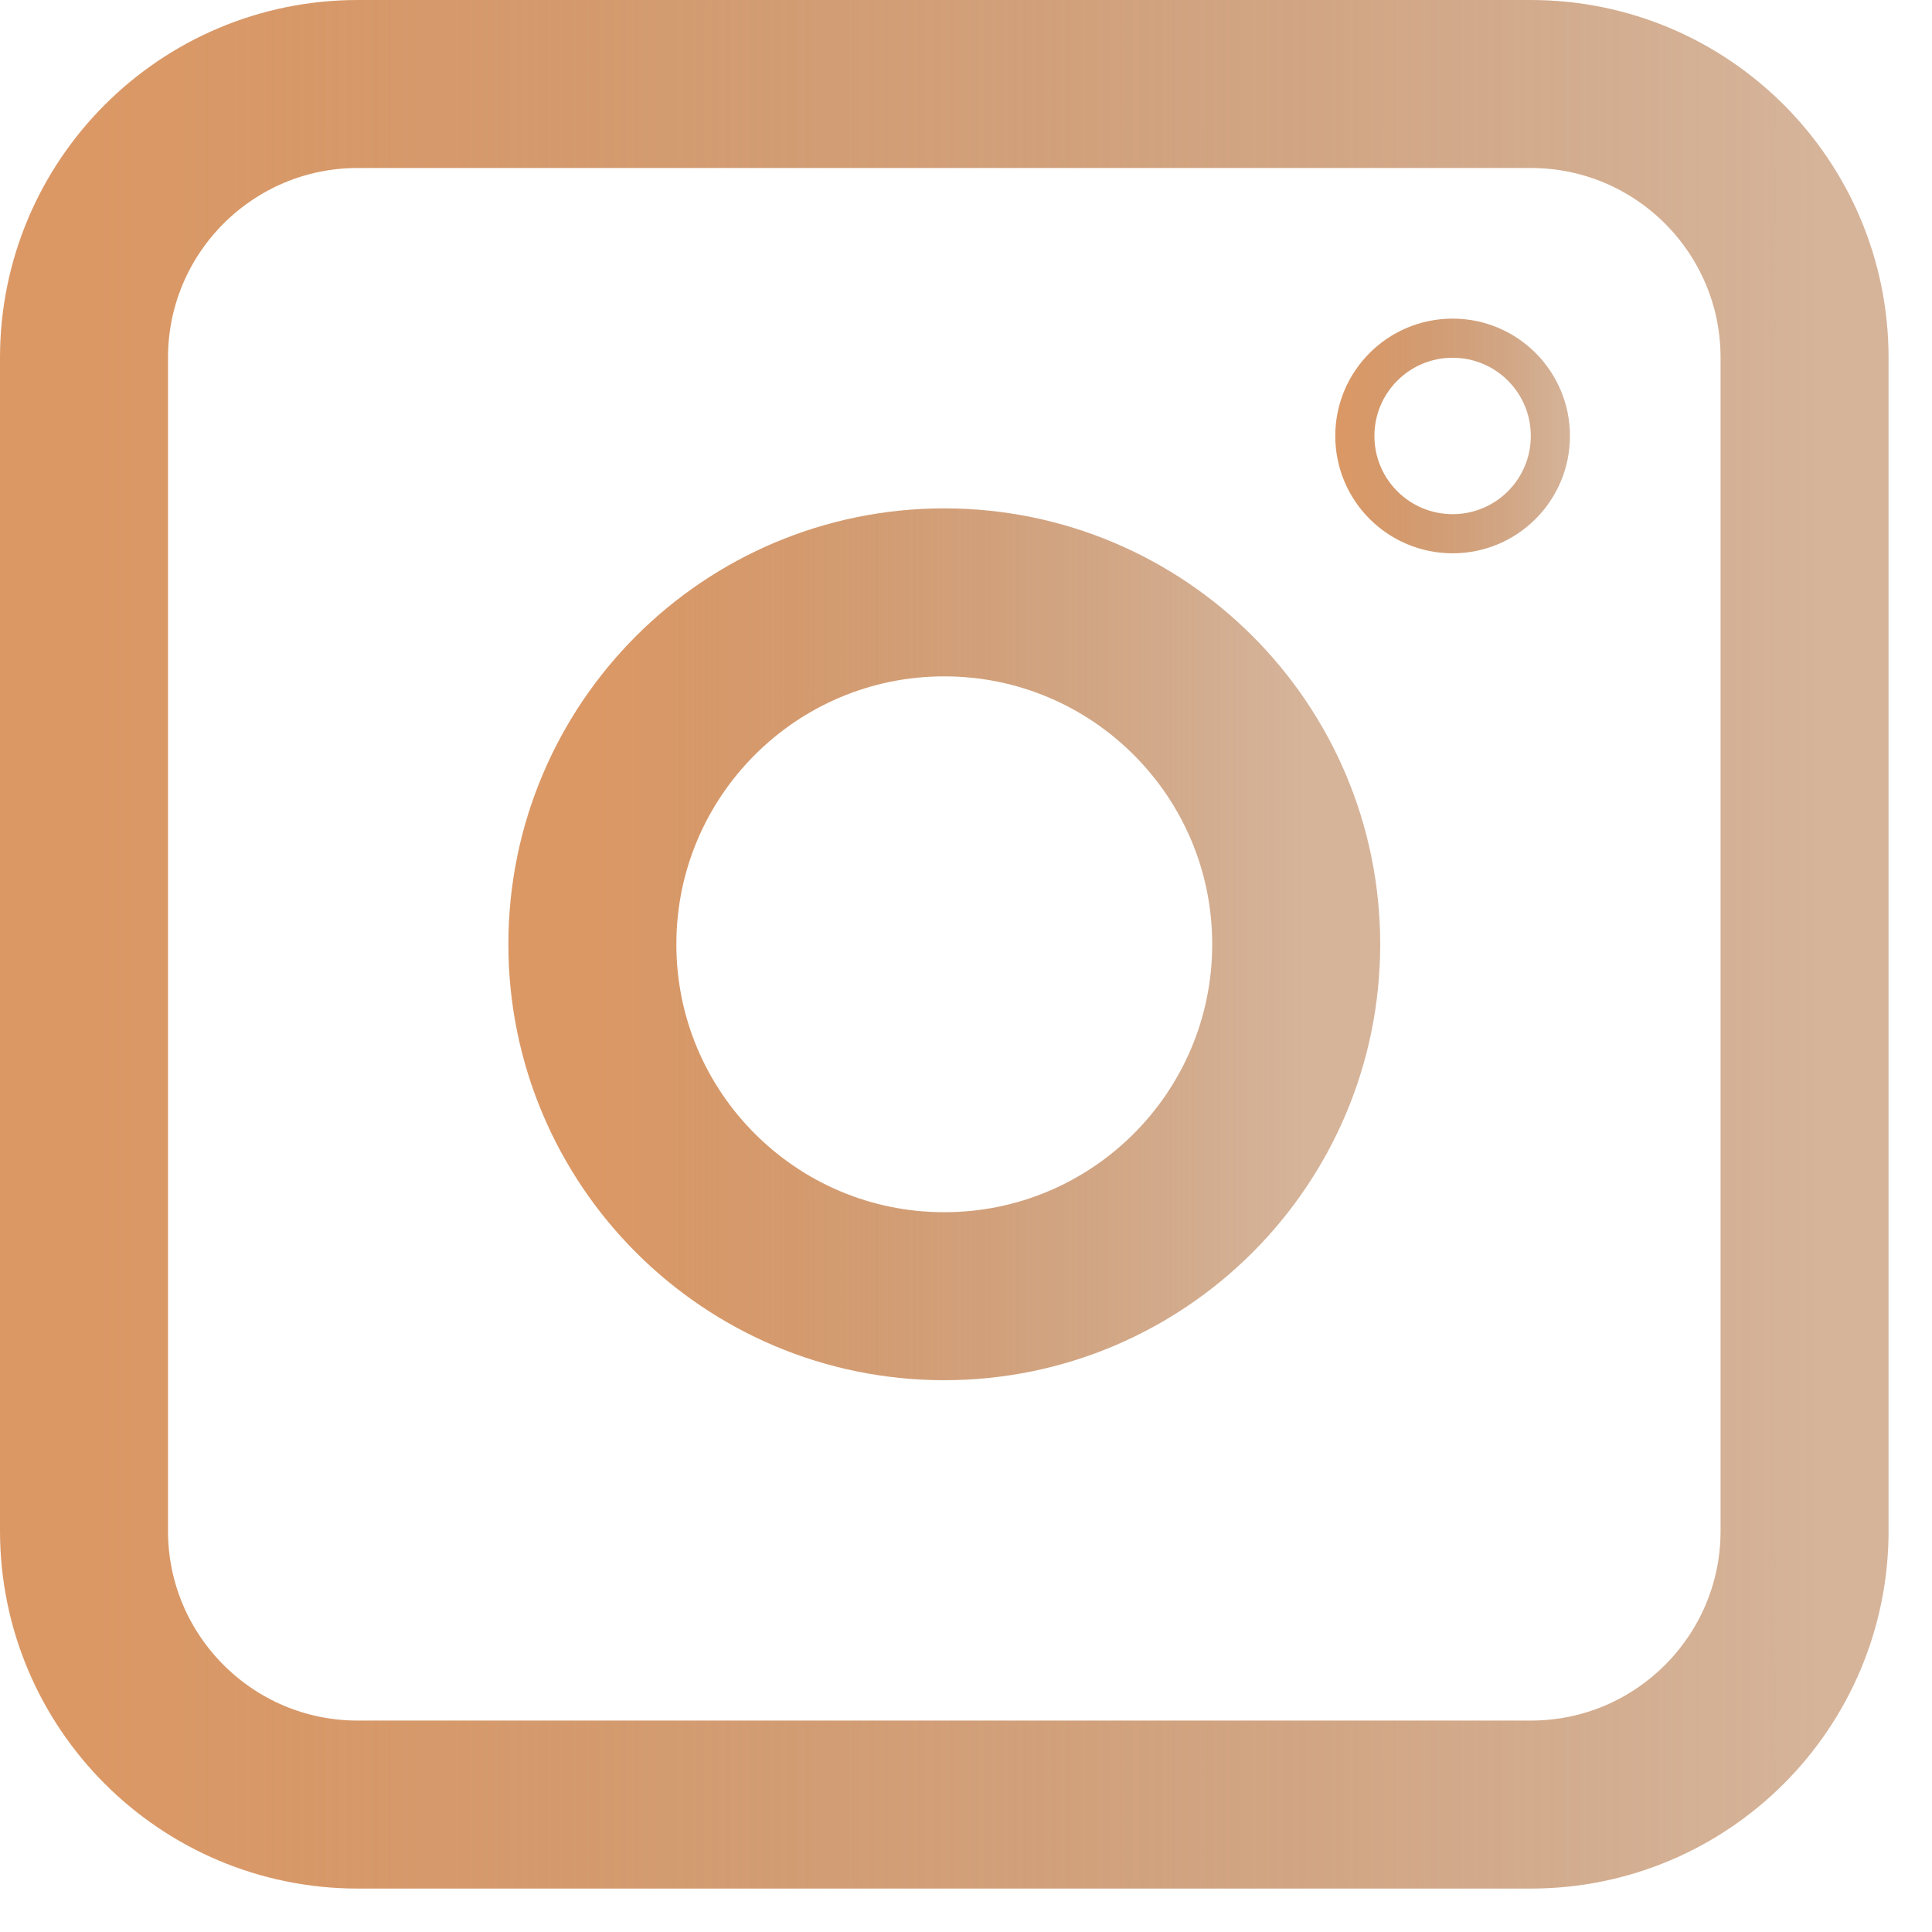
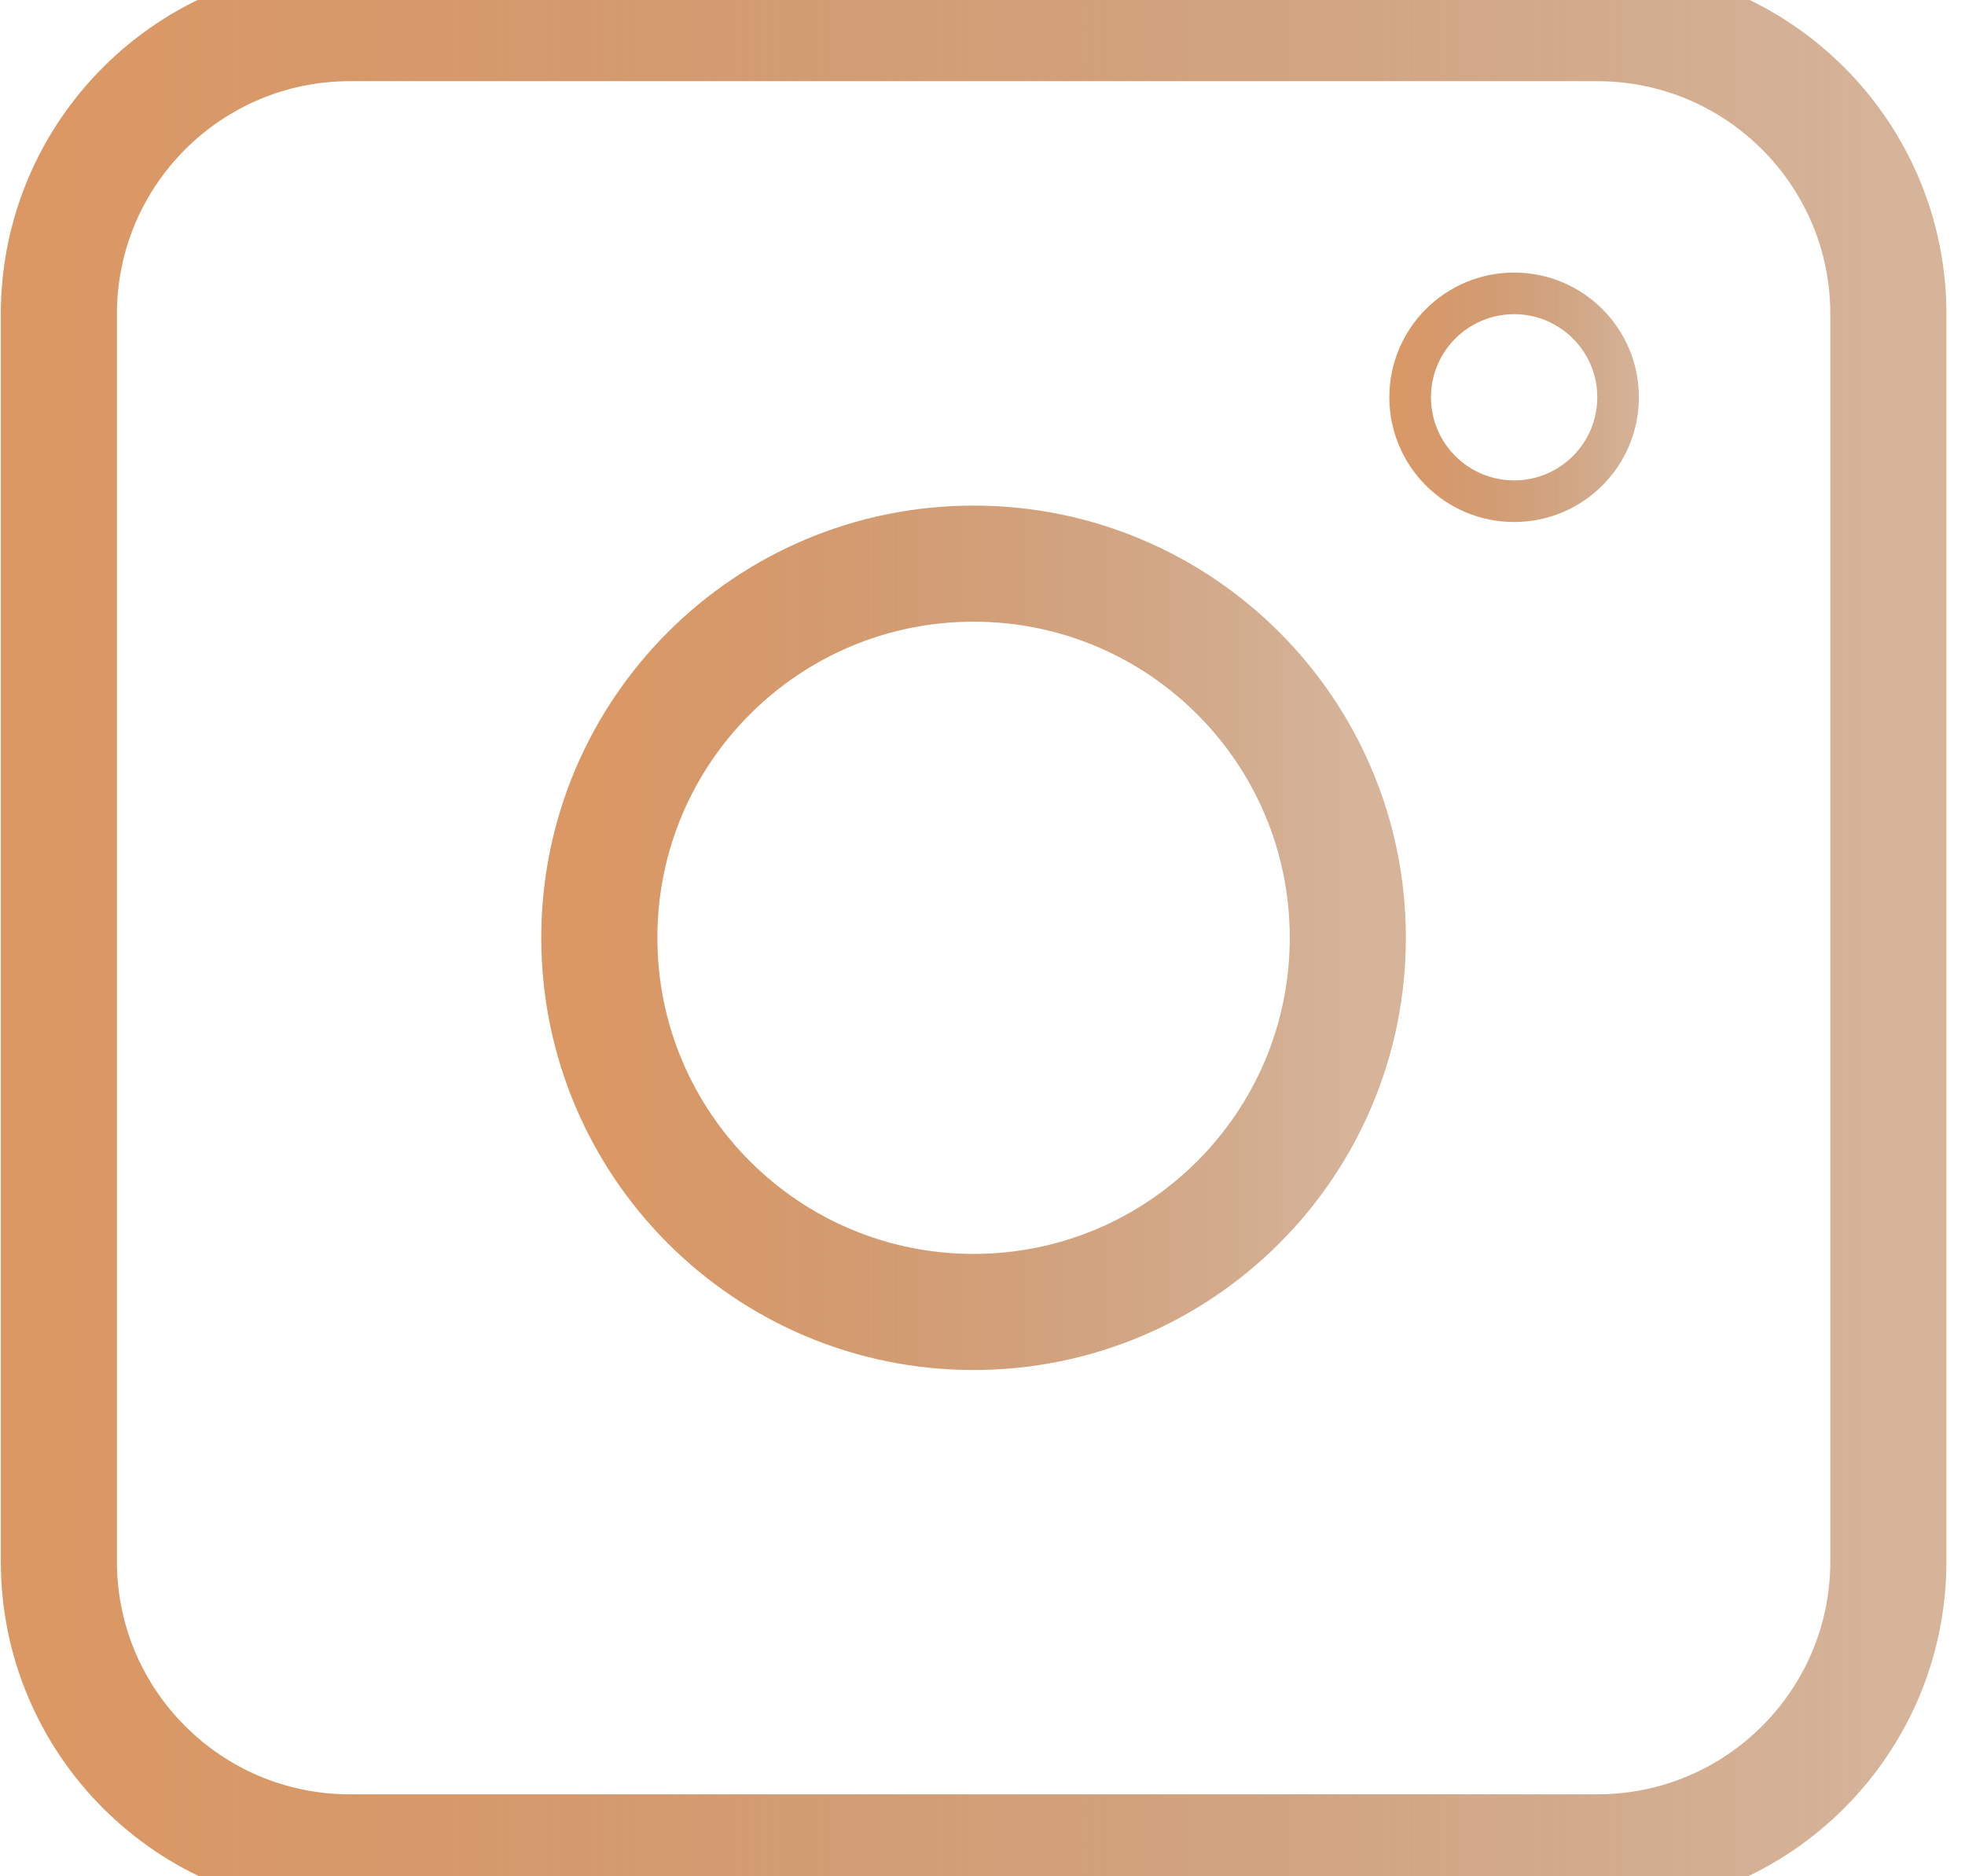
- <svg xmlns="http://www.w3.org/2000/svg" viewBox="0 0 23 23" fill="none">
-   <path d="M18.224 1H4.259C2.459 1 1 2.459 1 4.259V18.224C1 20.024 2.459 21.483 4.259 21.483H18.224C20.024 21.483 21.483 20.024 21.483 18.224V4.259C21.483 2.459 20.024 1 18.224 1Z" stroke="url(#paint0_linear_278_250)" stroke-width="2" stroke-linecap="round" />
-   <path d="M11.241 15.431C13.555 15.431 15.431 13.555 15.431 11.241C15.431 8.928 13.555 7.052 11.241 7.052C8.928 7.052 7.052 8.928 7.052 11.241C7.052 13.555 8.928 15.431 11.241 15.431Z" stroke="url(#paint1_linear_278_250)" stroke-width="2" stroke-linecap="round" />
-   <path d="M18.457 5.19C18.457 5.833 17.936 6.354 17.293 6.354C16.65 6.354 16.129 5.833 16.129 5.19C16.129 4.547 16.65 4.026 17.293 4.026C17.936 4.026 18.457 4.547 18.457 5.19Z" stroke="url(#paint2_linear_278_250)" stroke-width="0.466" />
+ <svg xmlns="http://www.w3.org/2000/svg" viewBox="0 0 22 21" fill="none">
+   <g id="icon-intagram">
+     <g id="Group">
+       <path id="Vector" d="M17.883 0.259H3.917C2.118 0.259 0.659 1.718 0.659 3.517V17.483C0.659 19.283 2.118 20.741 3.917 20.741H17.883C19.683 20.741 21.142 19.283 21.142 17.483V3.517C21.142 1.718 19.683 0.259 17.883 0.259Z" stroke="url(#paint0_linear_316_180)" stroke-width="1.3" stroke-linecap="round" />
+       <path id="Vector_2" d="M10.9 14.69C13.214 14.69 15.09 12.814 15.09 10.5C15.09 8.186 13.214 6.311 10.9 6.311C8.586 6.311 6.71 8.186 6.71 10.5C6.71 12.814 8.586 14.69 10.9 14.69Z" stroke="url(#paint1_linear_316_180)" stroke-width="1.3" stroke-linecap="round" />
+       <path id="Vector_3" d="M18.116 4.448C18.116 5.091 17.595 5.612 16.952 5.612C16.309 5.612 15.788 5.091 15.788 4.448C15.788 3.806 16.309 3.285 16.952 3.285C17.595 3.285 18.116 3.806 18.116 4.448Z" stroke="url(#paint2_linear_316_180)" stroke-width="0.466" />
+     </g>
+   </g>
  <defs>
-     <linearGradient id="paint0_linear_278_250" x1="1" y1="11.129" x2="21.62" y2="11.129" gradientUnits="userSpaceOnUse">
+     <linearGradient id="paint0_linear_316_180" x1="0.659" y1="10.388" x2="21.279" y2="10.388" gradientUnits="userSpaceOnUse">
      <stop stop-color="#DB9865" />
      <stop offset="1" stop-color="#A8622C" stop-opacity="0.48" />
    </linearGradient>
-     <linearGradient id="paint1_linear_278_250" x1="7.052" y1="11.196" x2="15.487" y2="11.196" gradientUnits="userSpaceOnUse">
+     <linearGradient id="paint1_linear_316_180" x1="6.71" y1="10.454" x2="15.146" y2="10.454" gradientUnits="userSpaceOnUse">
      <stop stop-color="#DB9865" />
      <stop offset="1" stop-color="#A8622C" stop-opacity="0.48" />
    </linearGradient>
-     <linearGradient id="paint2_linear_278_250" x1="15.896" y1="5.174" x2="18.708" y2="5.174" gradientUnits="userSpaceOnUse">
+     <linearGradient id="paint2_linear_316_180" x1="15.555" y1="4.433" x2="18.367" y2="4.433" gradientUnits="userSpaceOnUse">
      <stop stop-color="#DB9865" />
      <stop offset="1" stop-color="#A8622C" stop-opacity="0.48" />
    </linearGradient>
  </defs>
</svg>
